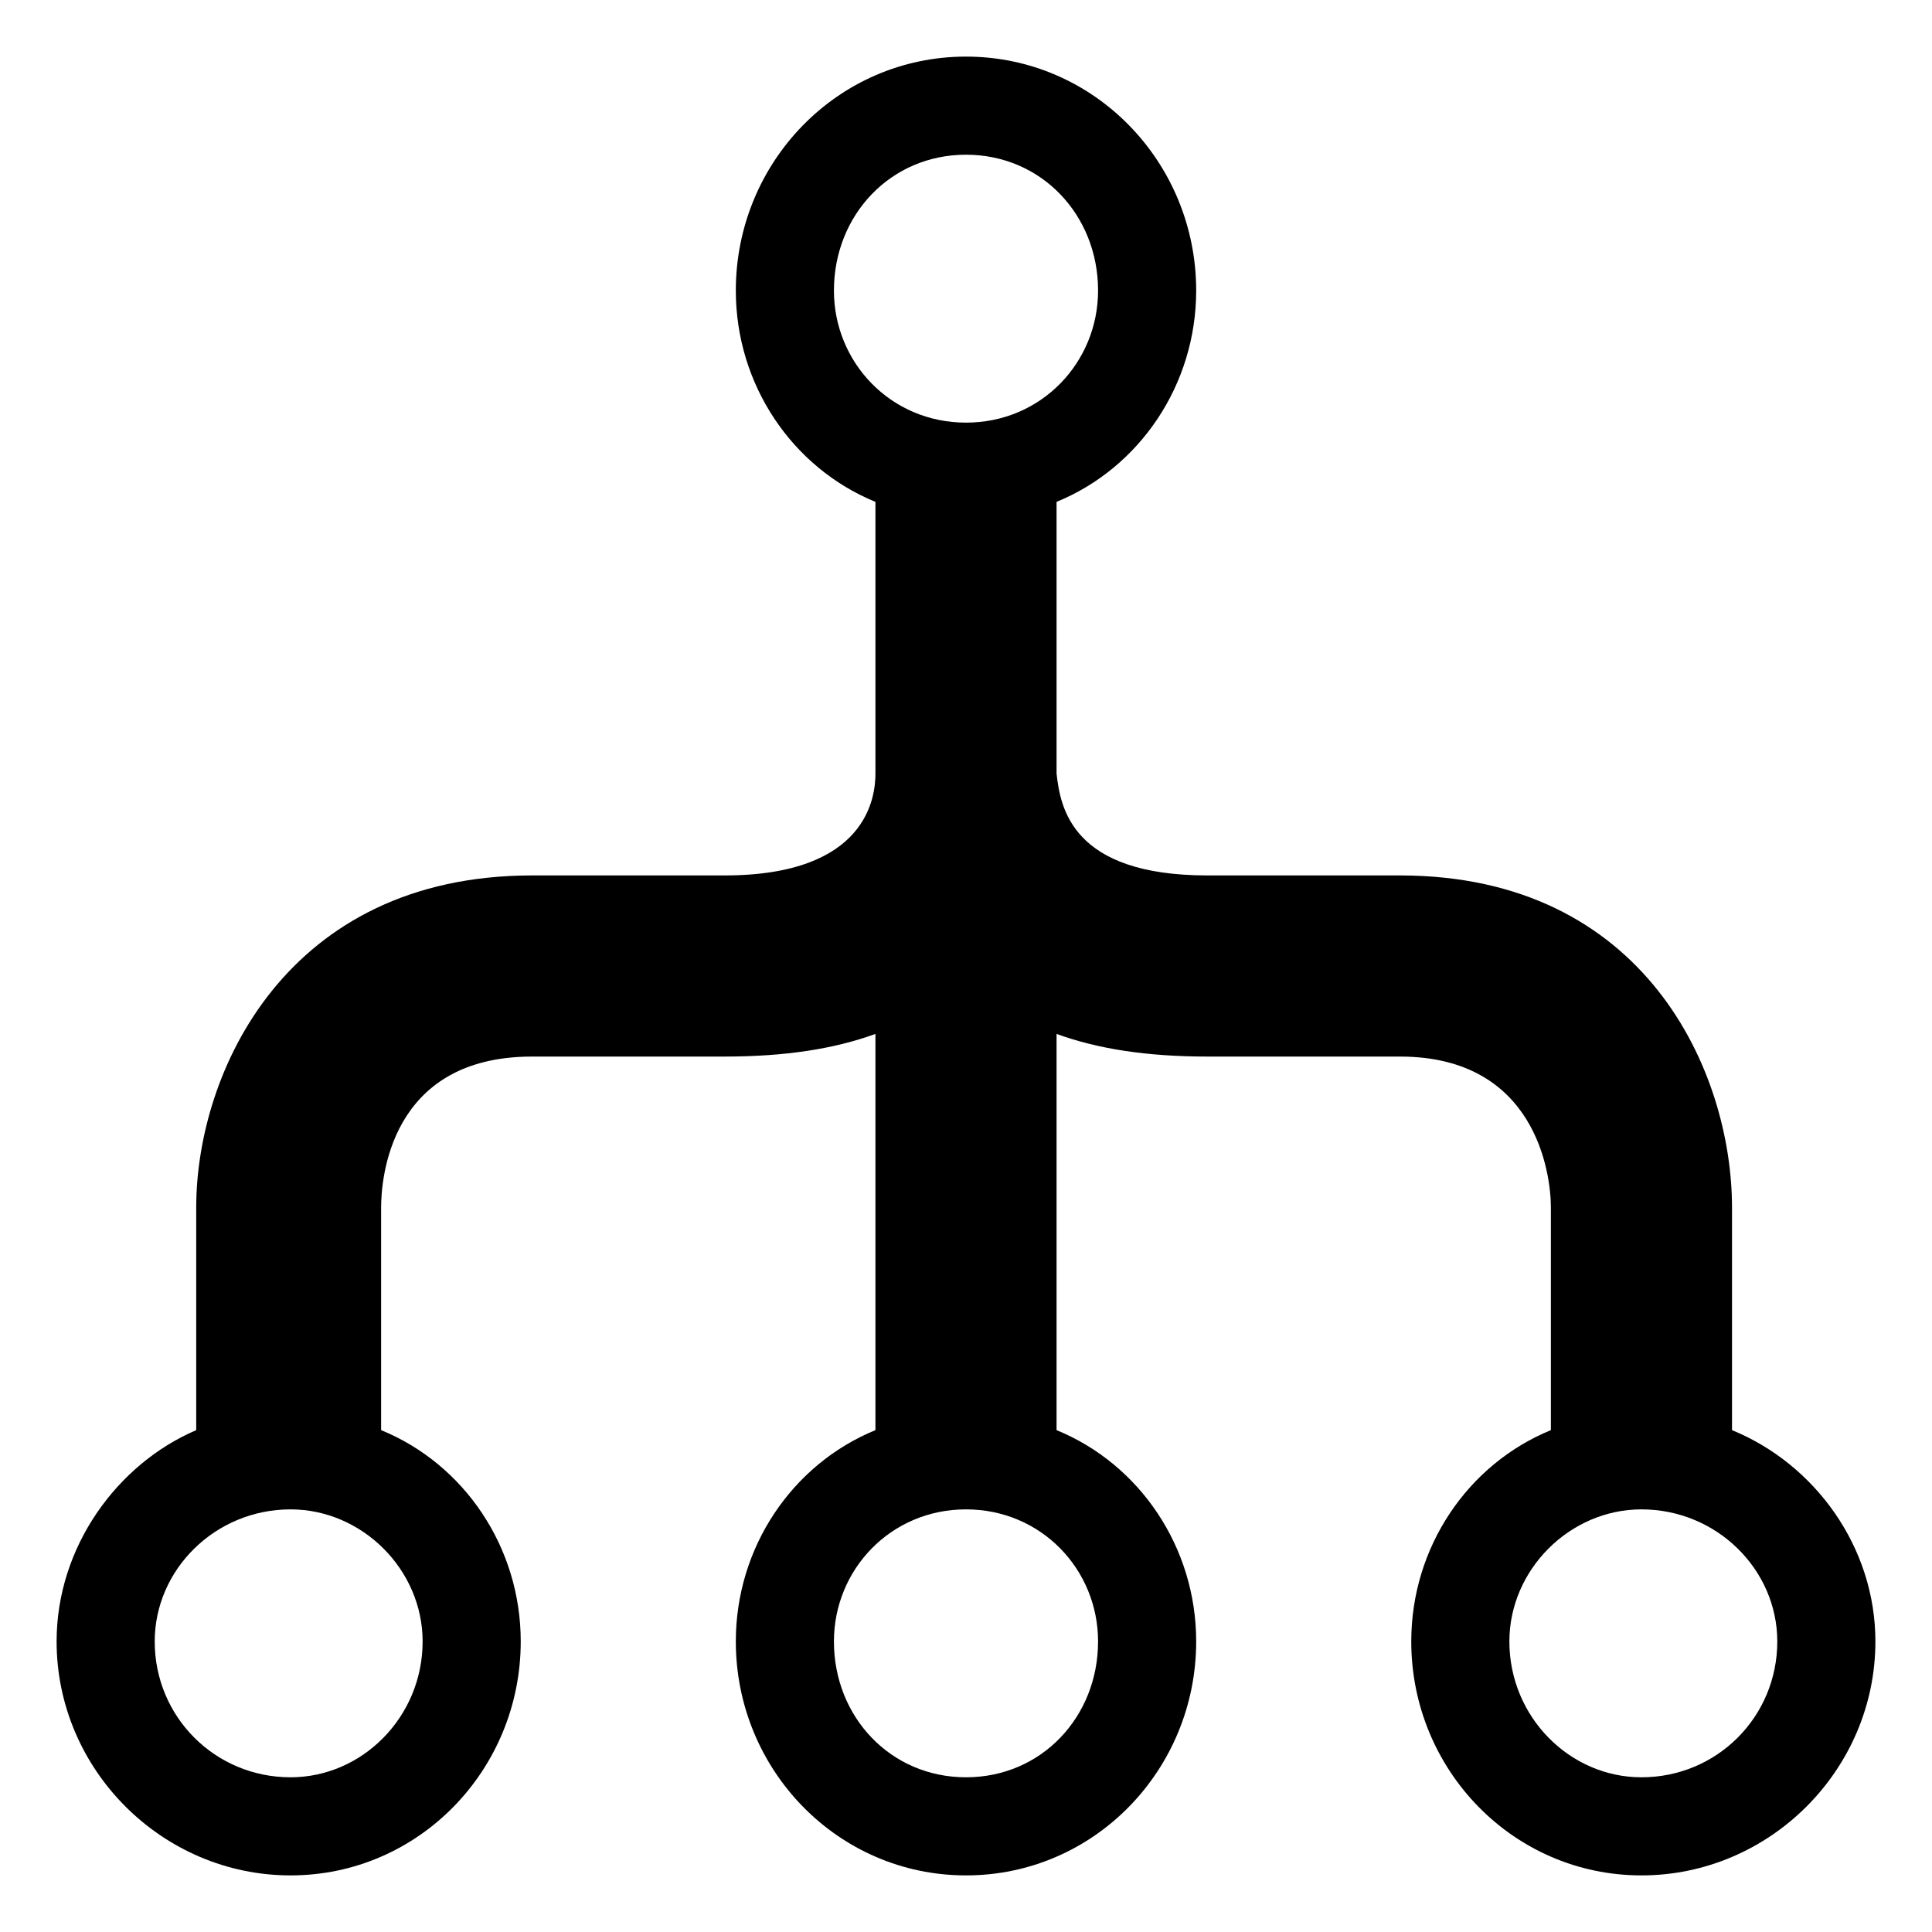
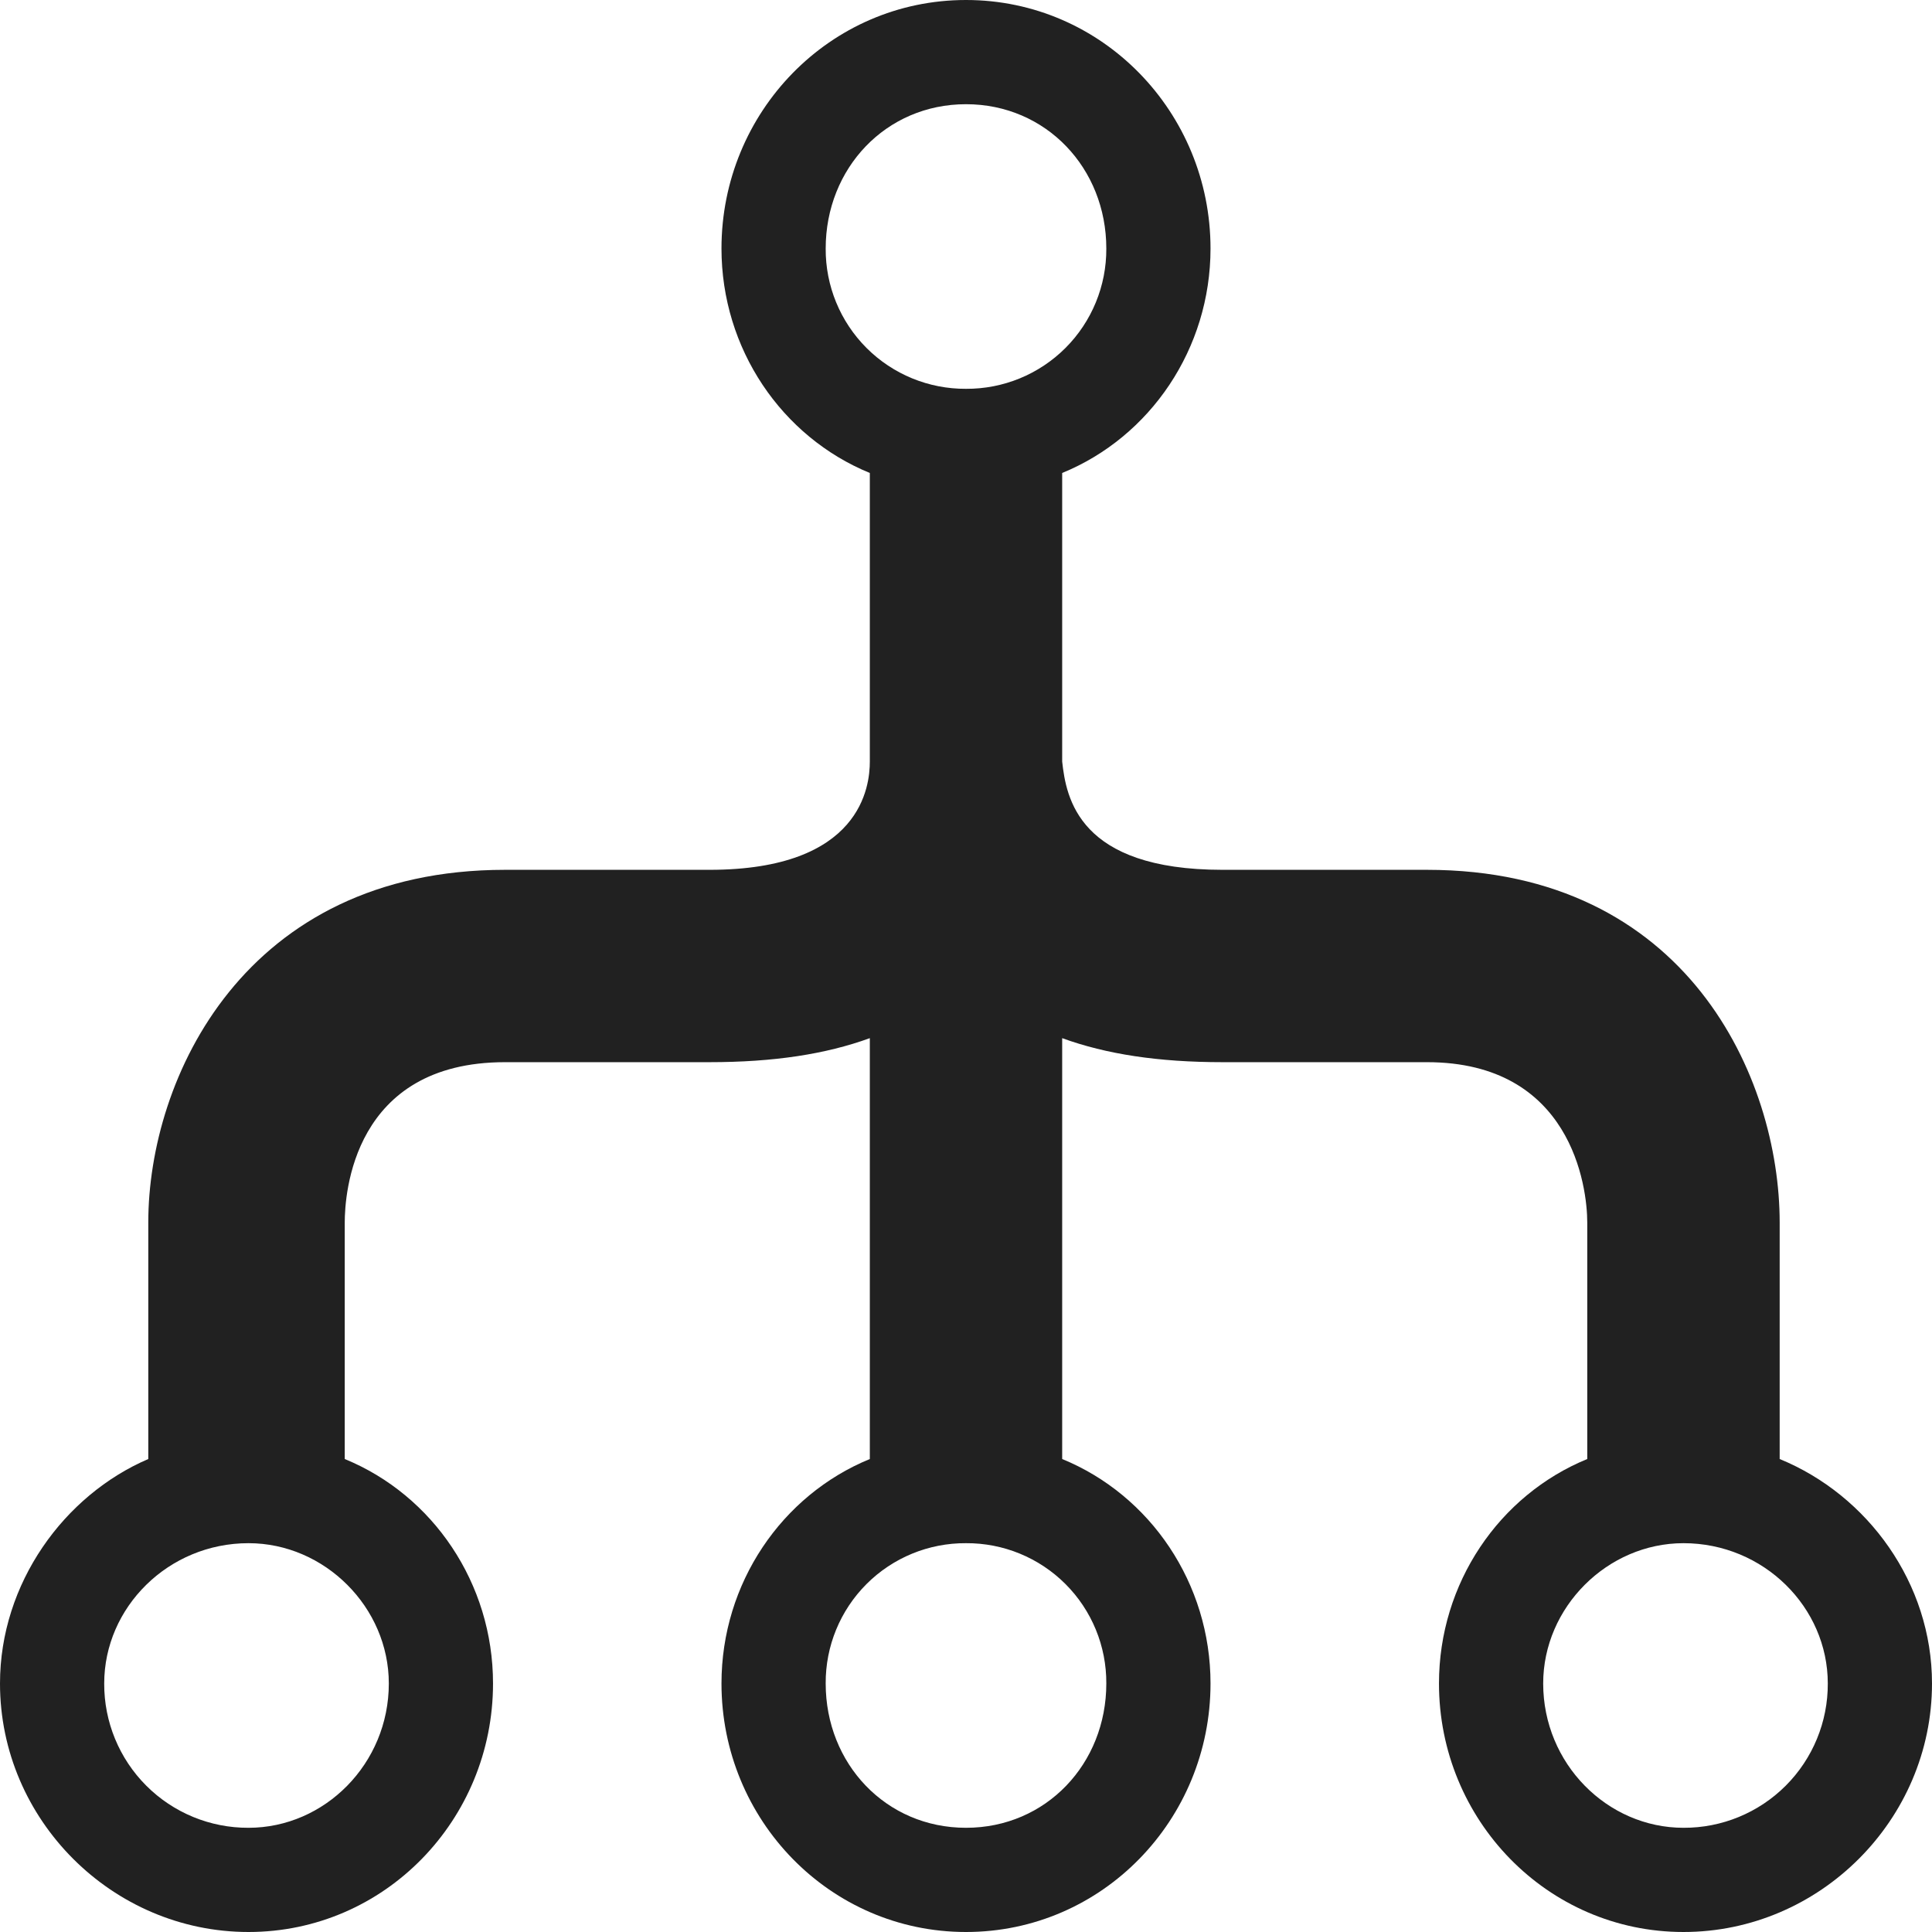
- <svg fill="#000000" height="512" width="512" id="icon-tree" viewBox="0 0 512 512">
-   <path d="m459 379l0-59c0-36-23-88-88-88l-51 0c-36 0-39-18-40-27l0-72c22-9 37-31 37-56 0-34-27-62-61-62-34 0-61 28-61 62 0 25 15 47 37 56l0 72c0 6-2 27-40 27l-51 0c-65 0-89 52-89 88l0 59c-21 9-37 31-37 56 0 34 28 62 62 62 34 0 61-28 61-62 0-25-15-47-37-56l0-59c0-7 2-40 40-40l51 0c16 0 29-2 40-6l0 105c-22 9-37 31-37 56 0 34 27 62 61 62 34 0 61-28 61-62 0-25-15-47-37-56l0-105c11 4 24 6 40 6l51 0c36 0 40 31 40 40l0 59c-22 9-37 31-37 56 0 34 27 62 61 62 34 0 62-28 62-62 0-25-16-47-38-56z m-347 56c0 20-16 36-35 36-20 0-36-16-36-36 0-19 16-35 36-35 19 0 35 16 35 35z m109-358c0-20 15-36 35-36 20 0 35 16 35 36 0 19-15 35-35 35-20 0-35-16-35-35z m70 358c0 20-15 36-35 36-20 0-35-16-35-36 0-19 15-35 35-35 20 0 35 16 35 35z m144 36c-19 0-35-16-35-36 0-19 16-35 35-35 20 0 36 16 36 35 0 20-16 36-36 36z" />
+ <svg xmlns="http://www.w3.org/2000/svg" width="32" height="32" viewBox="0 0 32 32">
+   <g fill="#212121" class="nc-icon-wrapper">
+     <g fill="#212121">
+       <path transform="scale(1,-1) translate(0,-32)" d="M 29.477 7.834 V 11.751 C 29.477 14.141 27.95 17.593 23.635 17.593 H 20.249 C 17.859 17.593 17.659 18.788 17.593 19.386 V 24.166 C 19.053 24.763 20.05 26.224 20.05 27.884 C 20.05 30.14 18.257 32 16 32 C 13.743 32 11.95 30.141 11.95 27.884 C 11.95 26.224 12.946 24.764 14.407 24.166 V 19.386 C 14.407 18.988 14.274 17.593 11.751 17.593 H 8.365 C 4.05 17.593 2.456 14.141 2.456 11.751 V 7.834 C 1.062 7.236 0 5.776 0 4.116 C 0 1.86 1.859 0 4.116 0 C 6.373 0 8.166 1.859 8.166 4.116 C 8.166 5.776 7.17 7.236 5.71 7.834 V 11.751 C 5.71 12.216 5.842 14.407 8.365 14.407 H 11.751 C 12.813 14.407 13.676 14.539 14.407 14.805 V 7.834 C 12.947 7.236 11.95 5.776 11.95 4.116 C 11.95 1.86 13.743 0 16 0 C 18.257 0 20.05 1.859 20.05 4.116 C 20.05 5.776 19.054 7.236 17.593 7.834 V 14.805 C 18.323 14.539 19.187 14.407 20.249 14.407 H 23.635 C 26.025 14.407 26.29 12.349 26.29 11.751 V 7.834 C 24.83 7.236 23.834 5.776 23.834 4.116 C 23.834 1.859 25.627 0 27.884 0 C 30.14 0 32 1.859 32 4.116 C 32 5.776 30.938 7.236 29.477 7.834 z M 6.44 4.116 C 6.44 2.788 5.378 1.726 4.116 1.726 A 2.38 2.38 0 0 0 1.726 4.116 C 1.726 5.378 2.788 6.44 4.116 6.44 C 5.378 6.44 6.44 5.378 6.44 4.116 z M 13.676 27.884 C 13.676 29.212 14.672 30.274 16 30.274 C 17.328 30.274 18.324 29.212 18.324 27.884 A 2.31 2.31 0 0 0 16 25.56 A 2.31 2.31 0 0 0 13.676 27.884 z M 18.324 4.116 C 18.324 2.788 17.328 1.726 16 1.726 C 14.672 1.726 13.676 2.788 13.676 4.116 A 2.31 2.31 0 0 0 16 6.44 A 2.31 2.31 0 0 0 18.324 4.116 z M 27.884 1.726 C 26.622 1.726 25.56 2.788 25.56 4.116 C 25.56 5.378 26.622 6.44 27.884 6.44 C 29.212 6.44 30.274 5.378 30.274 4.116 A 2.38 2.38 0 0 0 27.884 1.726 z" />
+     </g>
+   </g>
</svg>
